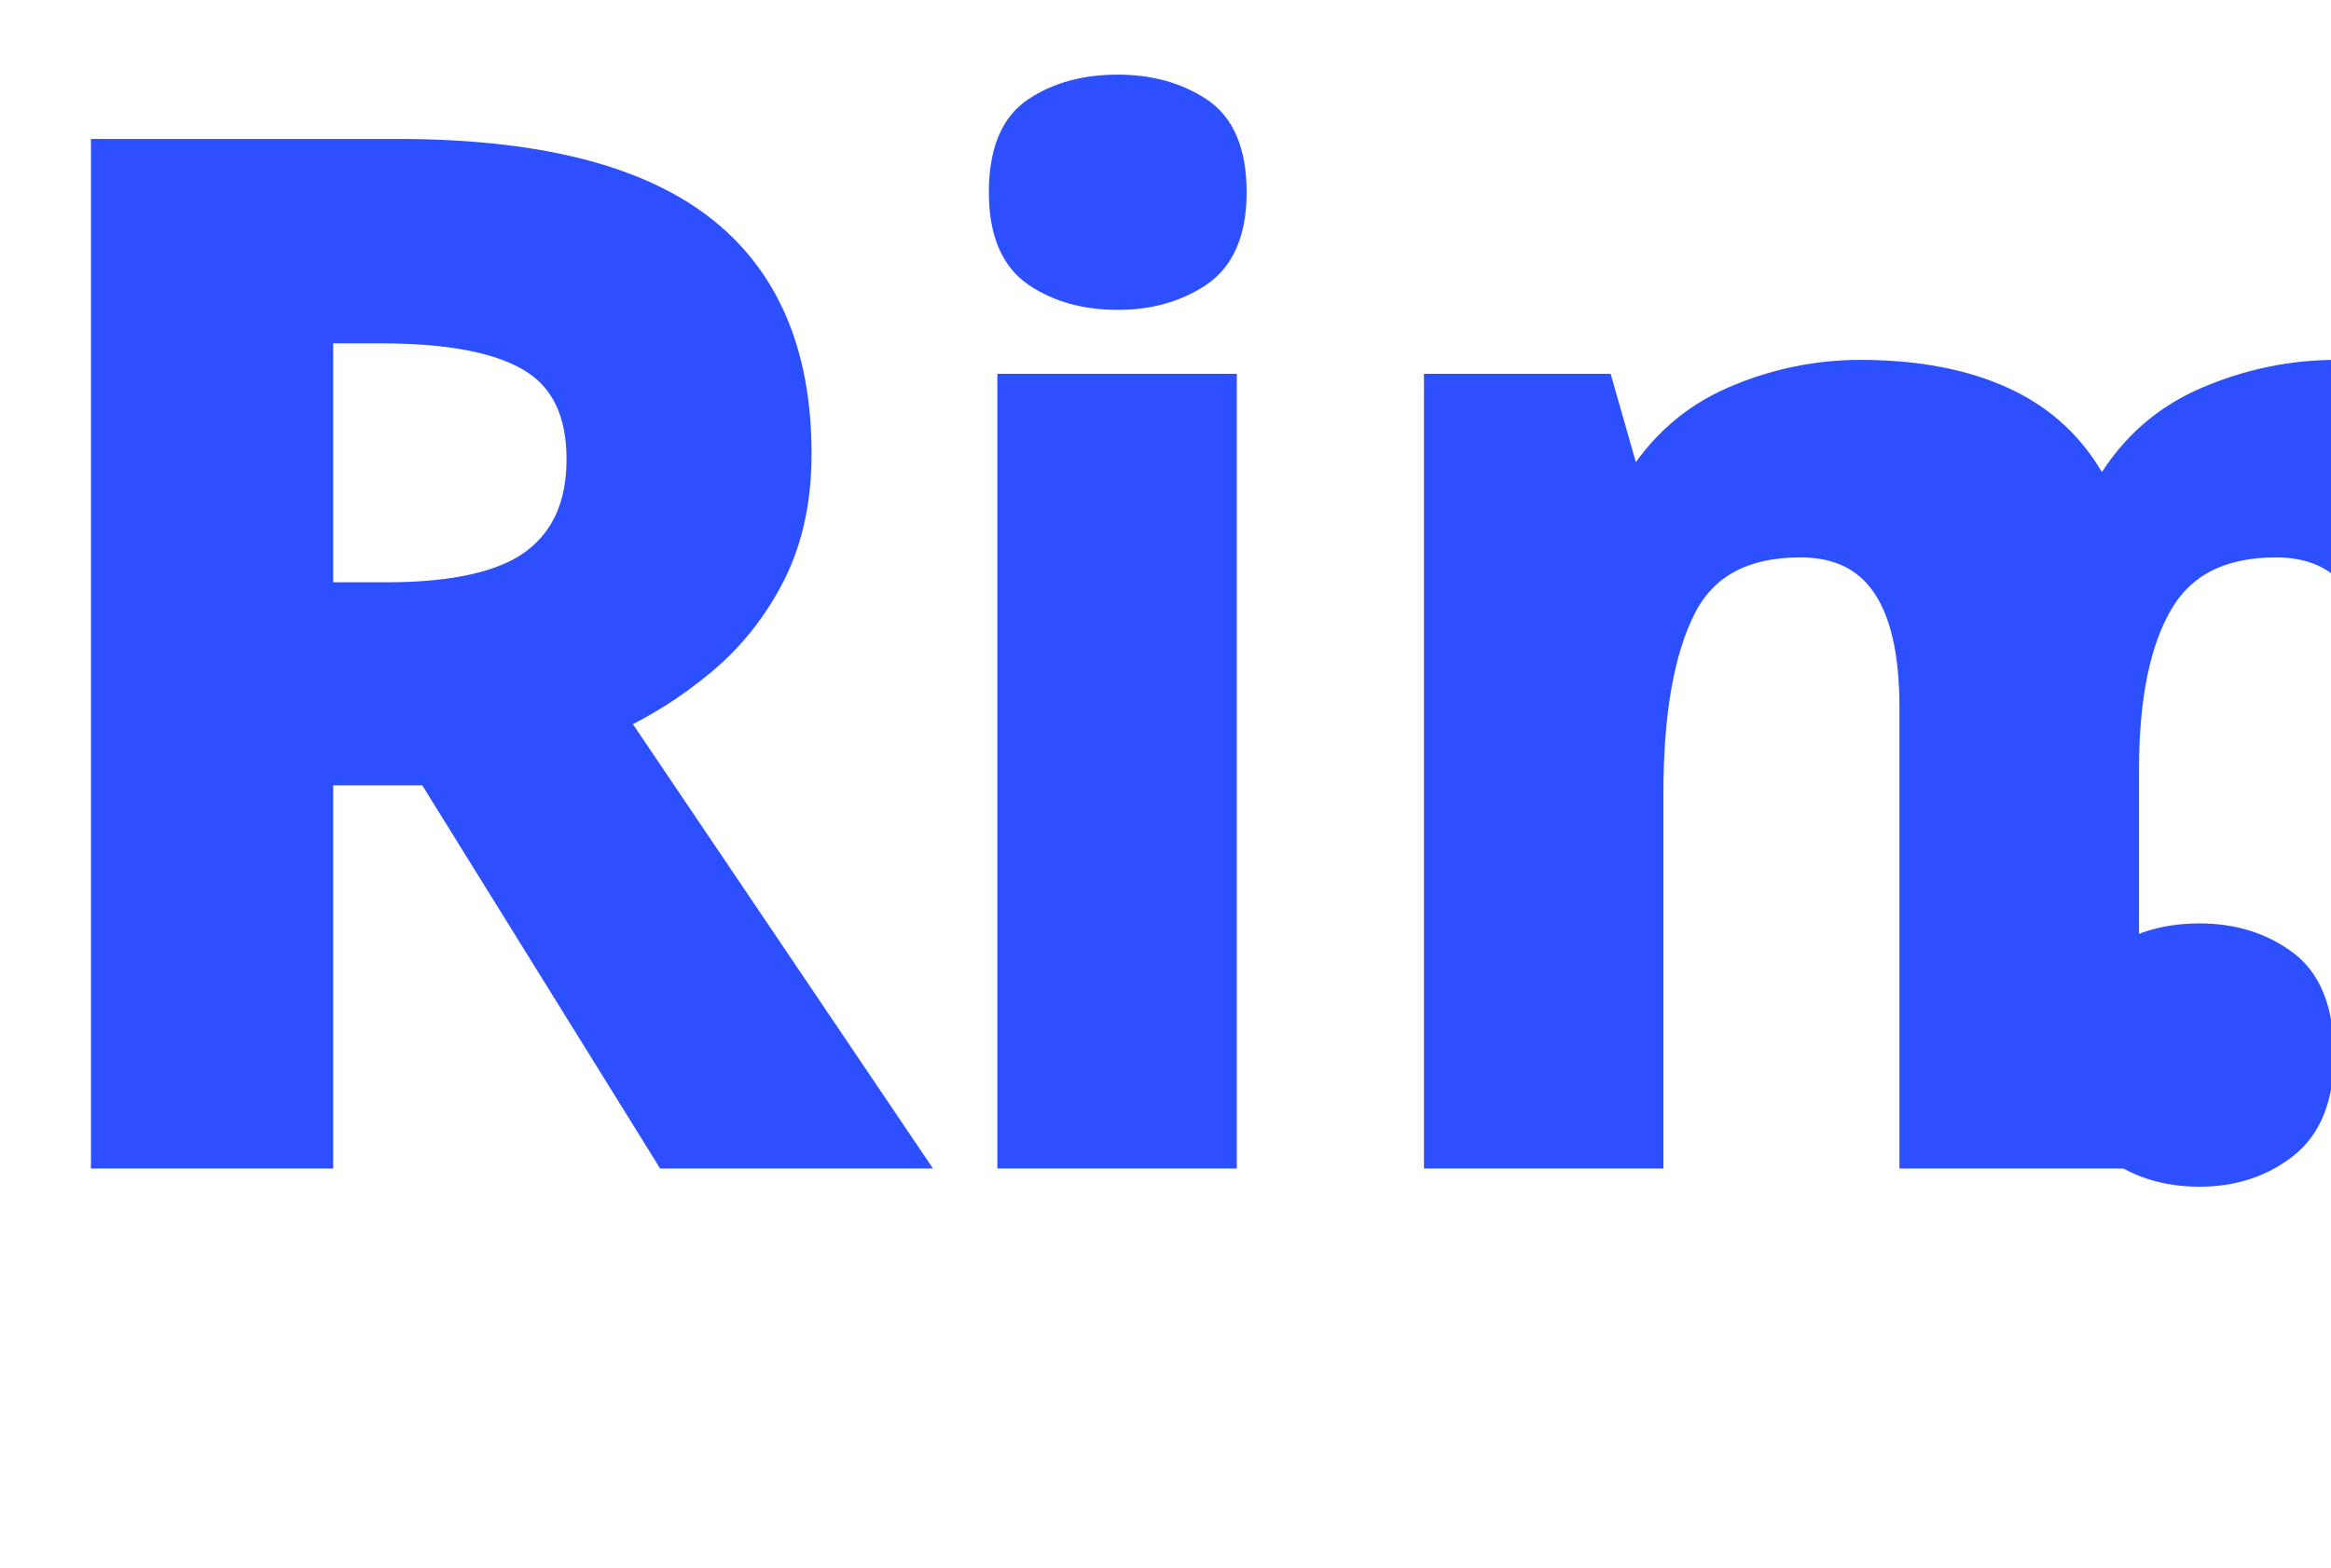
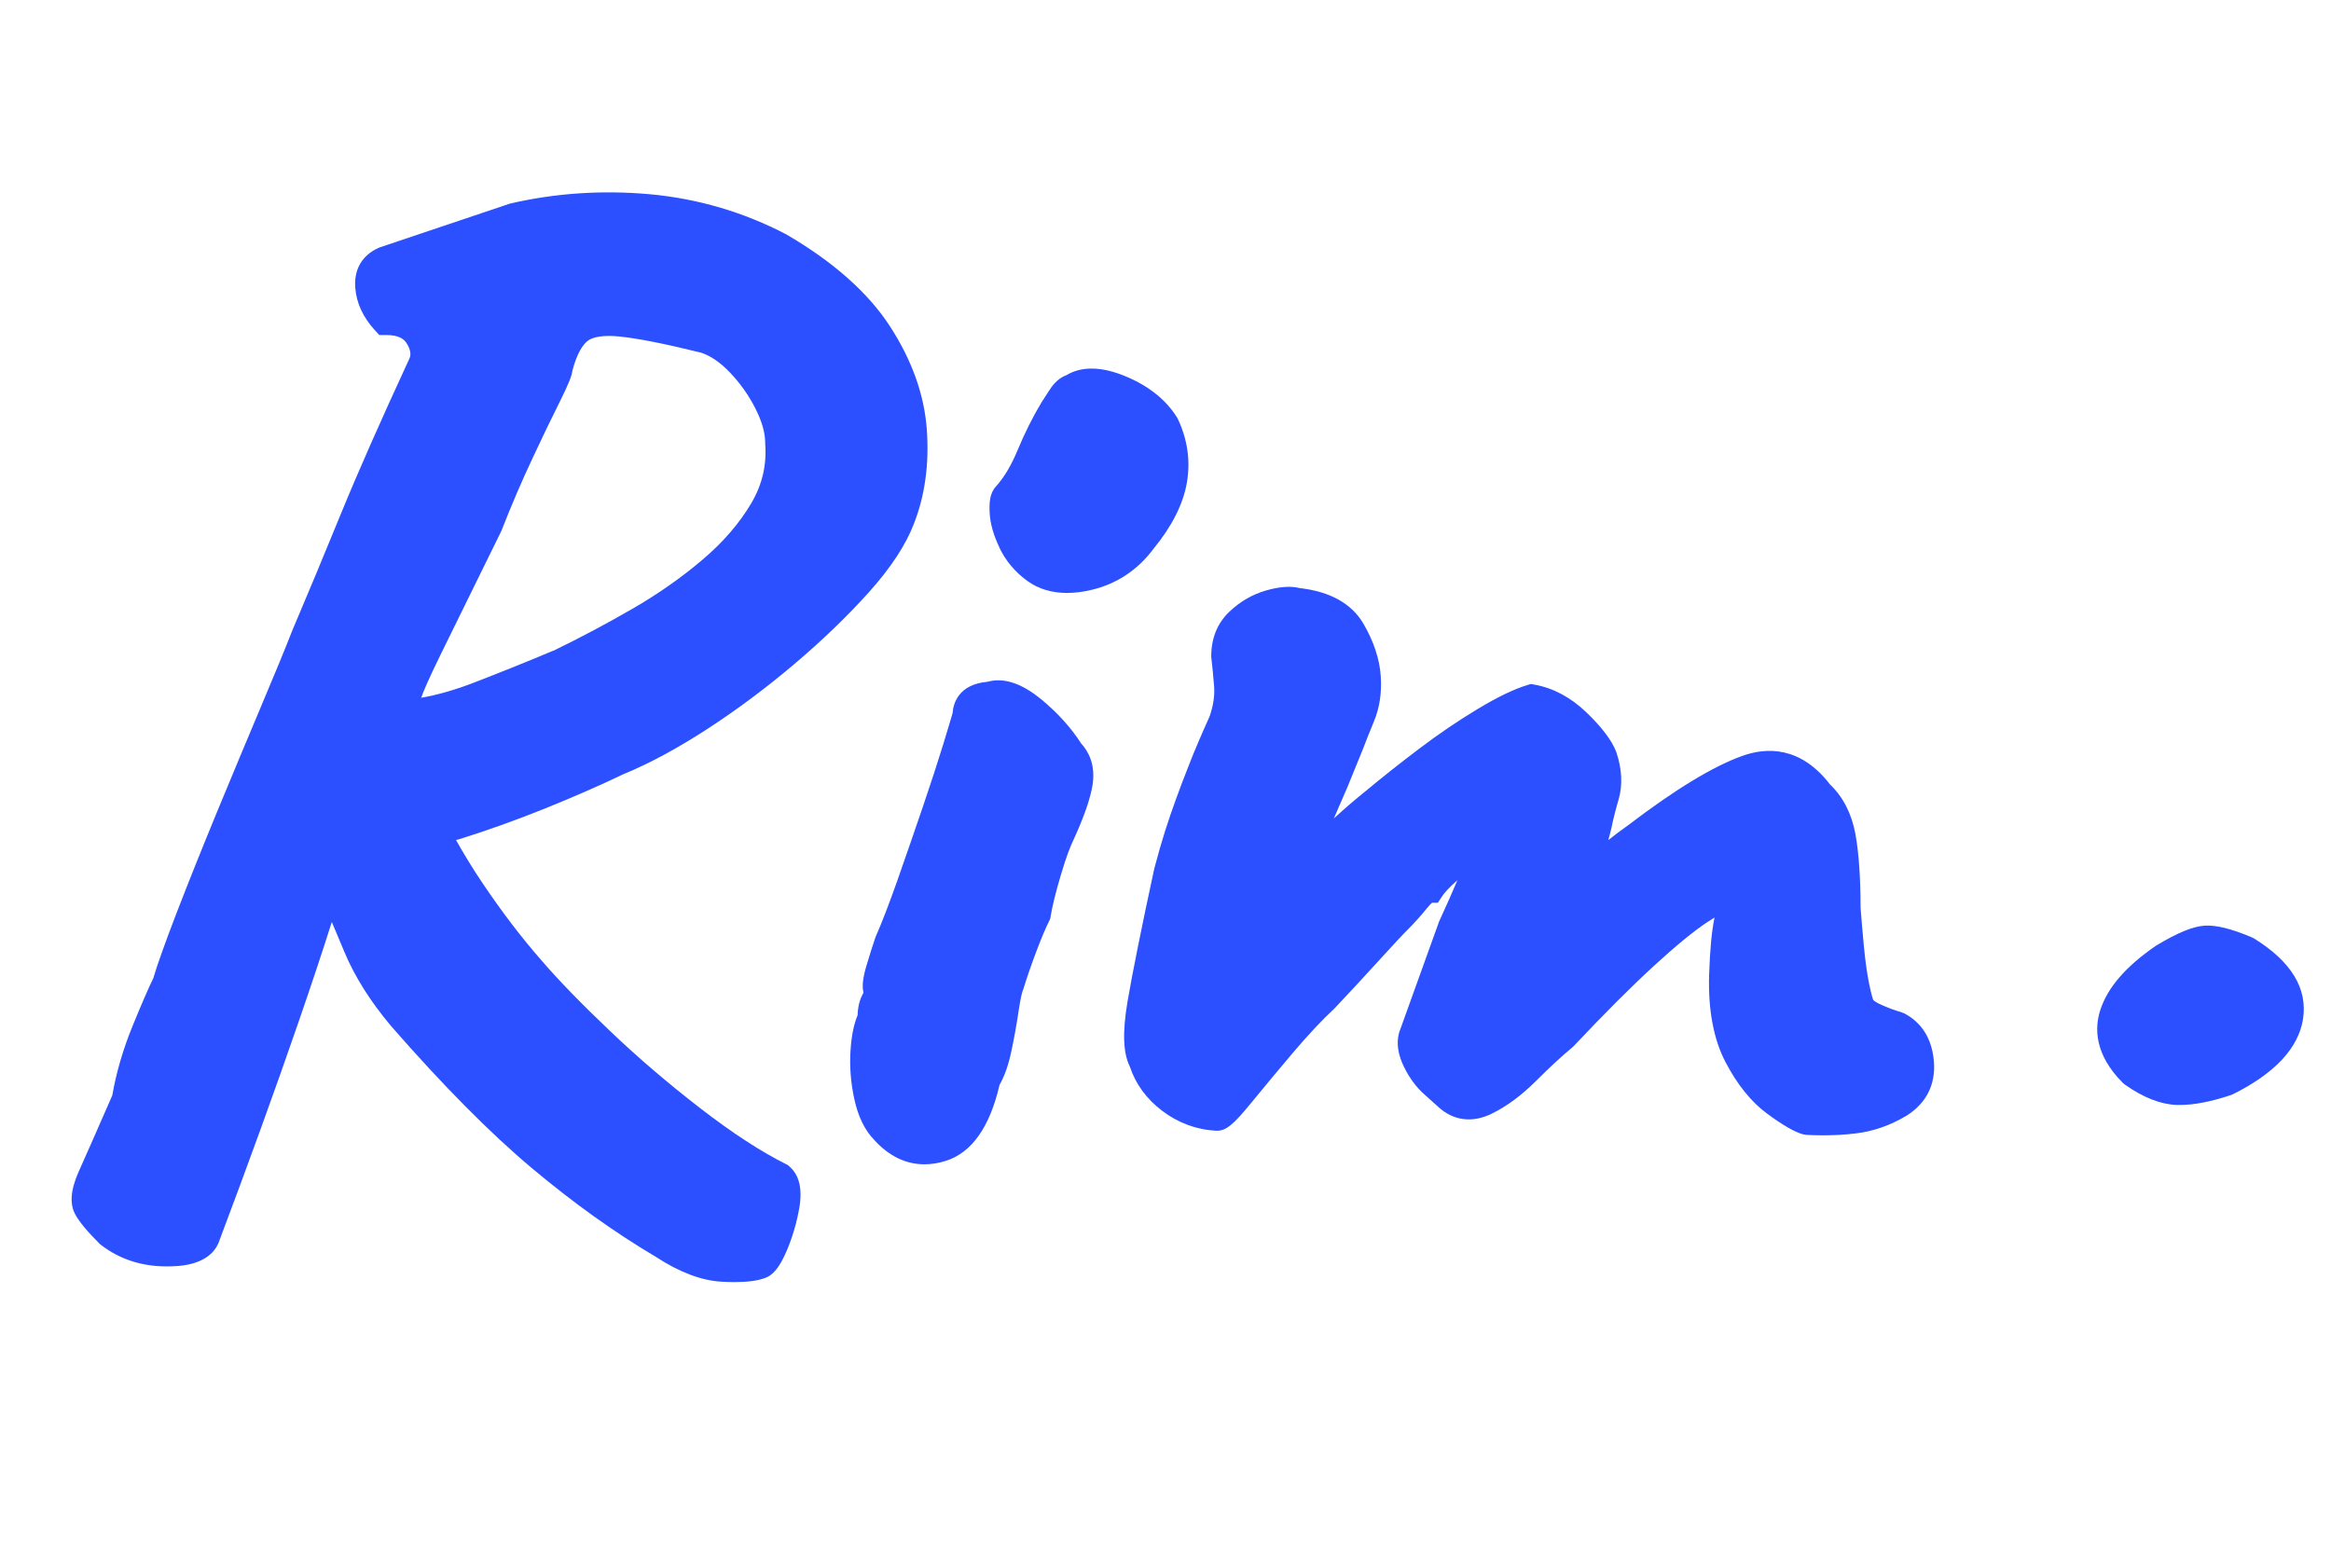
<svg xmlns="http://www.w3.org/2000/svg" id="_레이어_1" data-name="레이어 1" viewBox="0 0 299.97 201.72">
  <defs>
    <style>
      .cls-1 {
-         font-size: 100px;
-       }
- 
-       .cls-2 {
        fill: #2c50ff;
-         font-family: Caveat-Bold, Caveat;
-         font-weight: 700;
-         stroke: #2c50ff;
-         stroke-miterlimit: 10;
-         stroke-width: 4px;
-       }
- 
-       .cls-3 {
-         font-size: 180px;
      }
    </style>
  </defs>
-   <text class="cls-2" transform="translate(-2.5 148.4)">
-     <tspan class="cls-3" x="0" y="0">Rim</tspan>
-     <tspan class="cls-1" x="235.62" y="0"> </tspan>
-     <tspan class="cls-3" x="259.81" y="0">.</tspan>
-   </text>
+   <path class="cls-1" d="M101.56,150.1l-.18-.15-.21-.1c-3.24-1.62-6.94-4.03-11.01-7.17-4.13-3.19-8.08-6.56-11.72-10.04-3.64-3.46-6.56-6.47-8.7-8.96-2.57-2.92-5.15-6.3-7.67-10.05-1.18-1.75-2.31-3.6-3.39-5.51.11-.03.22-.05.32-.08l.11-.03c3.53-1.1,7.22-2.42,10.96-3.92,3.71-1.5,7.13-2.99,10.14-4.44,3.33-1.36,6.96-3.32,10.81-5.82,3.83-2.49,7.59-5.3,11.18-8.34,3.59-3.04,6.81-6.14,9.55-9.19,2.85-3.16,4.82-6.16,5.86-8.89,1.42-3.62,1.98-7.7,1.66-12.12h0c-.32-4.46-1.91-8.92-4.73-13.27-2.8-4.33-7.27-8.3-13.35-11.85-5.49-2.87-11.41-4.61-17.57-5.17-6.13-.55-12.18-.15-18.01,1.21l-16.74,5.63-.19.08c-2.1.96-3.15,2.78-2.96,5.13.15,1.95.99,3.77,2.49,5.42l.6.65h.88c1.76,0,2.34.6,2.63,1.05.61.96.54,1.53.39,1.93-3.69,7.99-6.67,14.72-8.83,20.01-2.12,5.18-4.23,10.26-6.31,15.15-.85,2.18-2.17,5.4-3.94,9.58-1.8,4.27-3.69,8.8-5.68,13.61-1.99,4.83-3.75,9.23-5.24,13.09-1.48,3.86-2.46,6.59-2.98,8.36-.62,1.27-1.5,3.29-2.68,6.18-1.22,2.99-2.09,5.98-2.6,8.91-1.99,4.55-3.39,7.74-4.21,9.56-.72,1.58-1.56,3.9-.57,5.73.52.97,1.52,2.18,3.14,3.8l.2.17c2.39,1.83,5.22,2.75,8.41,2.75,1.36,0,5.49,0,6.73-3.1,3.83-10.17,7.26-19.63,10.19-28.13,1.76-5.09,3.21-9.47,4.36-13.1l1.62,3.86c1.33,3.18,3.35,6.38,6.01,9.54,6.64,7.61,12.71,13.74,18.04,18.22,5.34,4.49,10.76,8.37,16.03,11.48,3.04,1.99,5.89,3.06,8.46,3.2.59.03,1.14.05,1.66.05,1.65,0,2.89-.16,3.84-.5,1.13-.35,1.99-1.42,2.93-3.65.71-1.7,1.24-3.51,1.57-5.39.43-2.49-.02-4.3-1.32-5.38ZM71.2,83.75c-3.65,1.53-7.16,2.94-10.42,4.19-2.34.89-4.54,1.52-6.58,1.87.3-.85,1-2.51,2.61-5.78l7.65-15.57.07-.15c1.29-3.3,2.64-6.44,4-9.33,1.36-2.91,2.54-5.35,3.49-7.24,1.26-2.53,1.57-3.43,1.63-3.99.61-2.34,1.37-3.37,1.92-3.83.69-.58,2.11-.8,4.01-.62,2.4.23,5.98.94,10.63,2.09,1.21.39,2.45,1.23,3.69,2.52,1.35,1.41,2.48,3,3.34,4.73.82,1.63,1.23,3.09,1.23,4.33v.15c.21,2.73-.37,5.23-1.79,7.65h0c-1.5,2.55-3.59,4.98-6.23,7.23-2.71,2.31-5.76,4.45-9.07,6.36-3.34,1.93-6.76,3.75-10.17,5.4Z" />
+   <path class="cls-1" d="M133.95,89.98h0c-2.49-2.05-4.8-2.8-6.86-2.23-3.8.34-4.42,2.86-4.5,4.02-.12.42-.42,1.45-1.18,3.94-.71,2.31-1.61,5.08-2.68,8.22-1.08,3.17-2.16,6.29-3.23,9.34-1.05,2.98-2,5.45-2.83,7.34l-.06.17c-.37,1.1-.73,2.26-1.1,3.48-.48,1.61-.6,2.72-.39,3.49,0,0,0,.06-.07.16-.42.75-.65,1.66-.69,2.77-.49,1.16-.79,2.66-.91,4.55-.13,2.04.03,4.14.49,6.23.49,2.27,1.36,4.04,2.57,5.27,1.87,2.07,4.06,3.13,6.45,3.13.88,0,1.78-.14,2.71-.43,3.36-1.04,5.7-4.34,6.96-9.8.64-1.12,1.14-2.53,1.51-4.29.36-1.68.67-3.38.92-5.08.29-1.98.51-2.67.6-2.88l.06-.16c.46-1.49,1.02-3.12,1.67-4.83.63-1.66,1.18-2.96,1.63-3.86l.13-.27.05-.3c.22-1.35.66-3.11,1.29-5.25.77-2.6,1.29-3.85,1.61-4.51,1.41-3.07,2.22-5.42,2.5-7.19.4-2.6-.54-4.31-1.47-5.32-1.3-2.03-3.04-3.95-5.17-5.71Z" />
+   <path class="cls-1" d="M128.62,70.51c.8,1.68,2.01,3.12,3.61,4.28,1.43,1.02,3.13,1.53,5.08,1.53,1,0,2.07-.13,3.21-.41,3.21-.77,5.9-2.56,7.92-5.27,2.37-2.89,3.81-5.75,4.29-8.48h0c.49-2.81.1-5.57-1.15-8.22l-.11-.21c-1.42-2.27-3.64-4.05-6.59-5.28-3.09-1.29-5.66-1.35-7.65-.16-.84.31-1.57.96-2.18,1.92-.41.65-.74,1.15-1.02,1.58-1.13,1.88-2.17,3.96-3.1,6.2-.8,1.92-1.73,3.48-2.76,4.62-.83.88-.88,2.18-.81,3.46.07,1.34.5,2.83,1.27,4.44Z" />
+   <path class="cls-1" d="M244.99,130.41l-.35-.14c-.76-.21-1.58-.52-2.45-.9-.7-.3-1-.54-1.12-.65-.07-.18-.25-.69-.51-1.97-.28-1.35-.51-2.97-.69-4.82-.18-1.88-.32-3.58-.44-5.11,0-3.9-.23-7.09-.66-9.47-.49-2.63-1.59-4.78-3.27-6.38-3.83-4.99-8.23-4.77-11.25-3.69-3.77,1.34-8.63,4.29-14.79,8.98-.82.58-1.66,1.2-2.49,1.87.17-.62.29-1.1.38-1.46.23-1.15.55-2.43.95-3.79.53-1.83.43-3.87-.29-6.05l-.04-.11c-.59-1.47-1.83-3.11-3.8-5.01-2.03-1.95-4.28-3.16-6.71-3.59l-.47-.08-.46.14c-1.74.53-3.82,1.54-6.38,3.08-2.45,1.47-4.96,3.17-7.47,5.07-2.49,1.88-4.85,3.75-6.97,5.52-1.25,1-2.59,2.15-3.97,3.41-.03.03-.06.06-.09.08.47-1.1,1.06-2.45,1.76-4.06l2-4.91c.37-.99.85-2.18,1.41-3.54.71-1.72,1.01-3.66.87-5.75-.14-2.22-.9-4.52-2.25-6.83-1.52-2.57-4.27-4.11-8.2-4.56-1.18-.29-2.61-.18-4.35.32-1.74.51-3.32,1.42-4.68,2.72-1.55,1.47-2.34,3.41-2.34,5.77l.02.24c.12.95.23,2.16.35,3.6.09,1.19-.1,2.49-.58,3.87-1.11,2.46-1.96,4.47-2.61,6.13-.67,1.7-1.25,3.22-1.73,4.55-.49,1.36-.96,2.71-1.38,4.04-.43,1.35-.89,2.95-1.4,4.87-1.68,7.78-2.83,13.53-3.44,17.1-.67,3.95-.58,6.62.3,8.39.74,2.24,2.14,4.15,4.15,5.68,2.06,1.56,4.39,2.43,6.95,2.57h.11c1.17,0,2.12-.78,4.43-3.62,1.54-1.89,3.35-4.06,5.37-6.45,1.99-2.34,3.75-4.21,5.23-5.58l.1-.1c2.06-2.18,4-4.28,5.78-6.24,1.78-1.96,3.03-3.3,3.72-3.98.76-.76,1.57-1.66,2.39-2.67.32-.39.53-.6.65-.7h.75l.59-.89c.23-.35.75-.97,1.93-2.02-.56,1.34-1.35,3.12-2.35,5.3l-5.11,14.2-.04.12c-.38,1.34-.16,2.85.67,4.5.71,1.43,1.61,2.61,2.61,3.48l1.79,1.61c1.92,1.75,4.34,2.06,6.81.86,1.93-.93,3.87-2.37,5.77-4.26,1.68-1.68,3.24-3.13,4.64-4.29l.17-.16c4.01-4.25,7.49-7.73,10.34-10.34,2.79-2.56,5.07-4.43,6.78-5.57.39-.26.73-.47,1.01-.64-.36,1.68-.59,4.1-.7,7.38-.13,4.53.58,8.31,2.12,11.24,1.51,2.9,3.32,5.13,5.36,6.63,2.04,1.5,3.5,2.34,4.6,2.65l.43.07c.72.04,1.43.06,2.15.06,1.43,0,2.85-.08,4.24-.25,2.25-.27,4.42-1.03,6.49-2.27,2.56-1.6,3.78-4.02,3.54-6.99-.3-3.68-2.28-5.41-3.89-6.22Z" />
+   <path class="cls-1" d="M290.05,120.78l-.28-.14c-2.62-1.1-4.54-1.58-6.01-1.5-1.51.08-3.49.89-6.23,2.53l-.11.07c-3.89,2.68-6.24,5.41-7.16,8.33-.7,2.21-.77,5.62,2.92,9.31l.26.22c2.35,1.66,4.59,2.54,6.66,2.62.14,0,.28,0,.43,0,1.85,0,4-.42,6.58-1.28l.26-.11c5.39-2.69,8.42-5.95,9-9.67.61-3.92-1.52-7.41-6.32-10.38Z" />
</svg>
